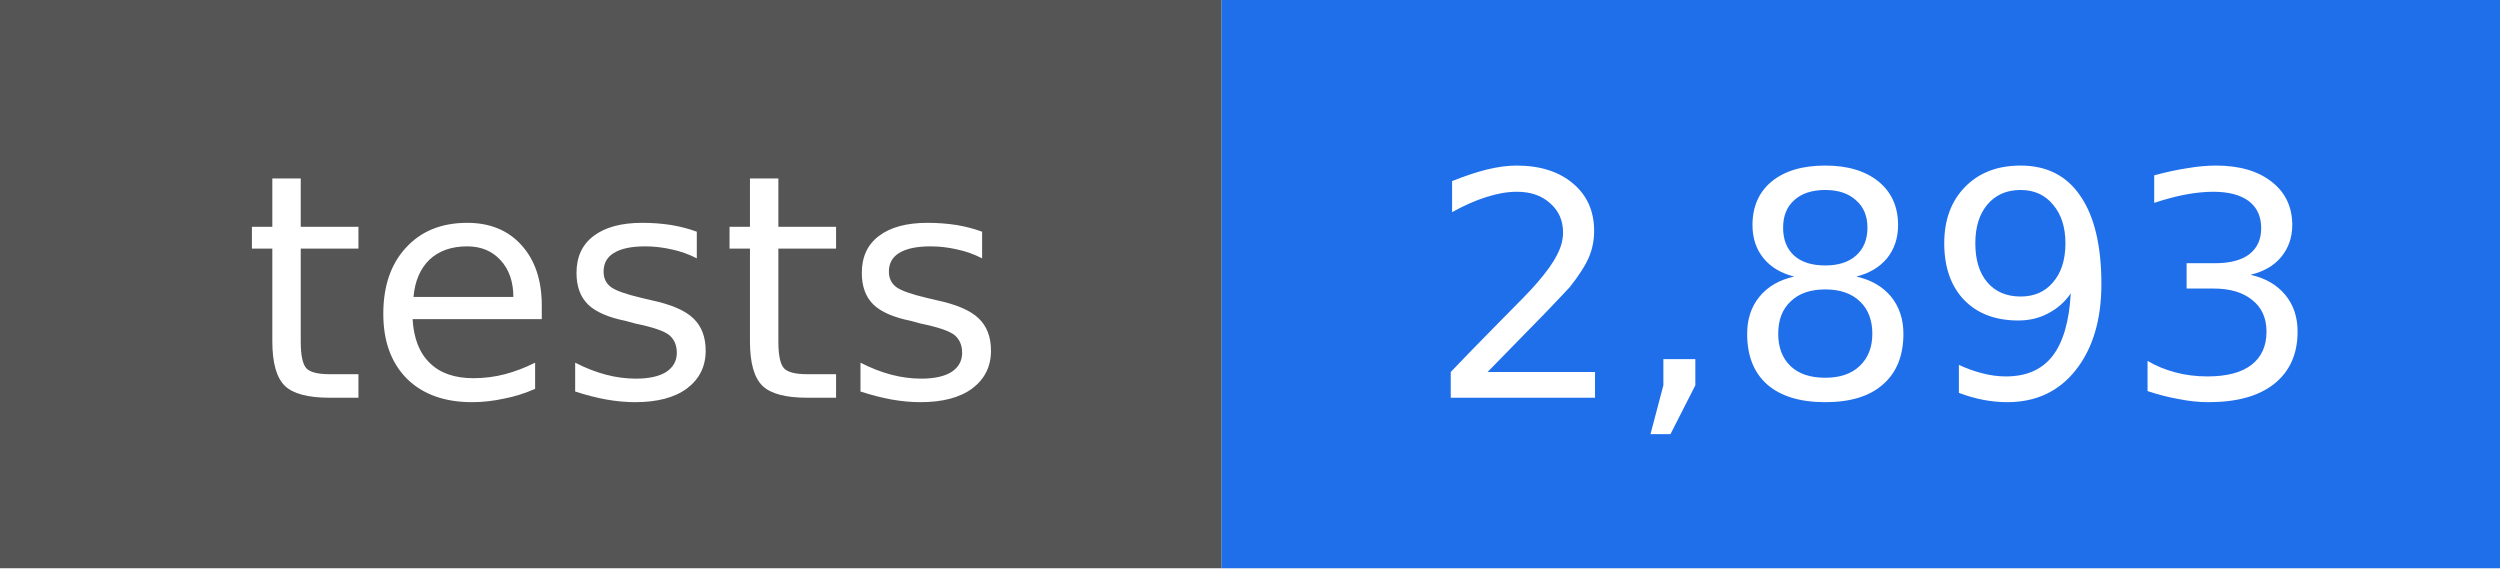
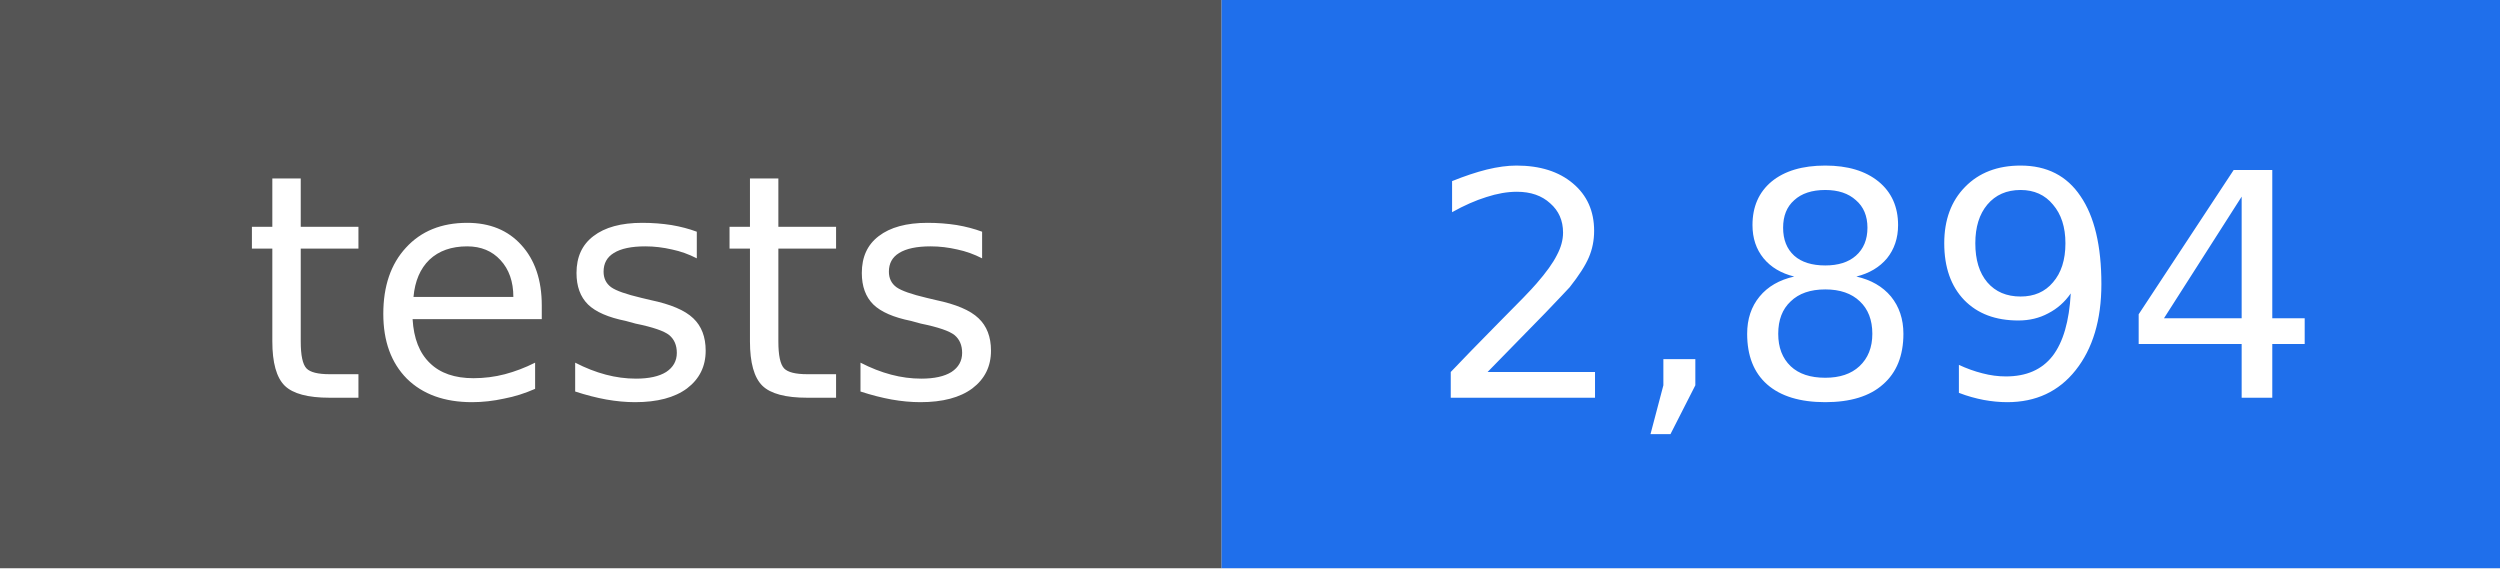
- <svg xmlns="http://www.w3.org/2000/svg" width="88" height="20" viewBox="0 0 88 20" role="img" aria-label="tests: 2,893">
+ <svg xmlns="http://www.w3.org/2000/svg" width="88" height="20" viewBox="0 0 88 20" role="img" aria-label="tests: 2,894">
  <rect width="43" height="20" fill="#555555" />
  <rect x="43" width="45" height="20" fill="#1f6feb" />
  <g fill="#ffffff" text-anchor="middle" font-family="DejaVu Sans, Verdana, sans-serif" font-size="11">
    <text x="22" y="14">tests</text>
-     <text x="66" y="14">2,893</text>
+     <text x="66" y="14">2,894</text>
  </g>
</svg>
